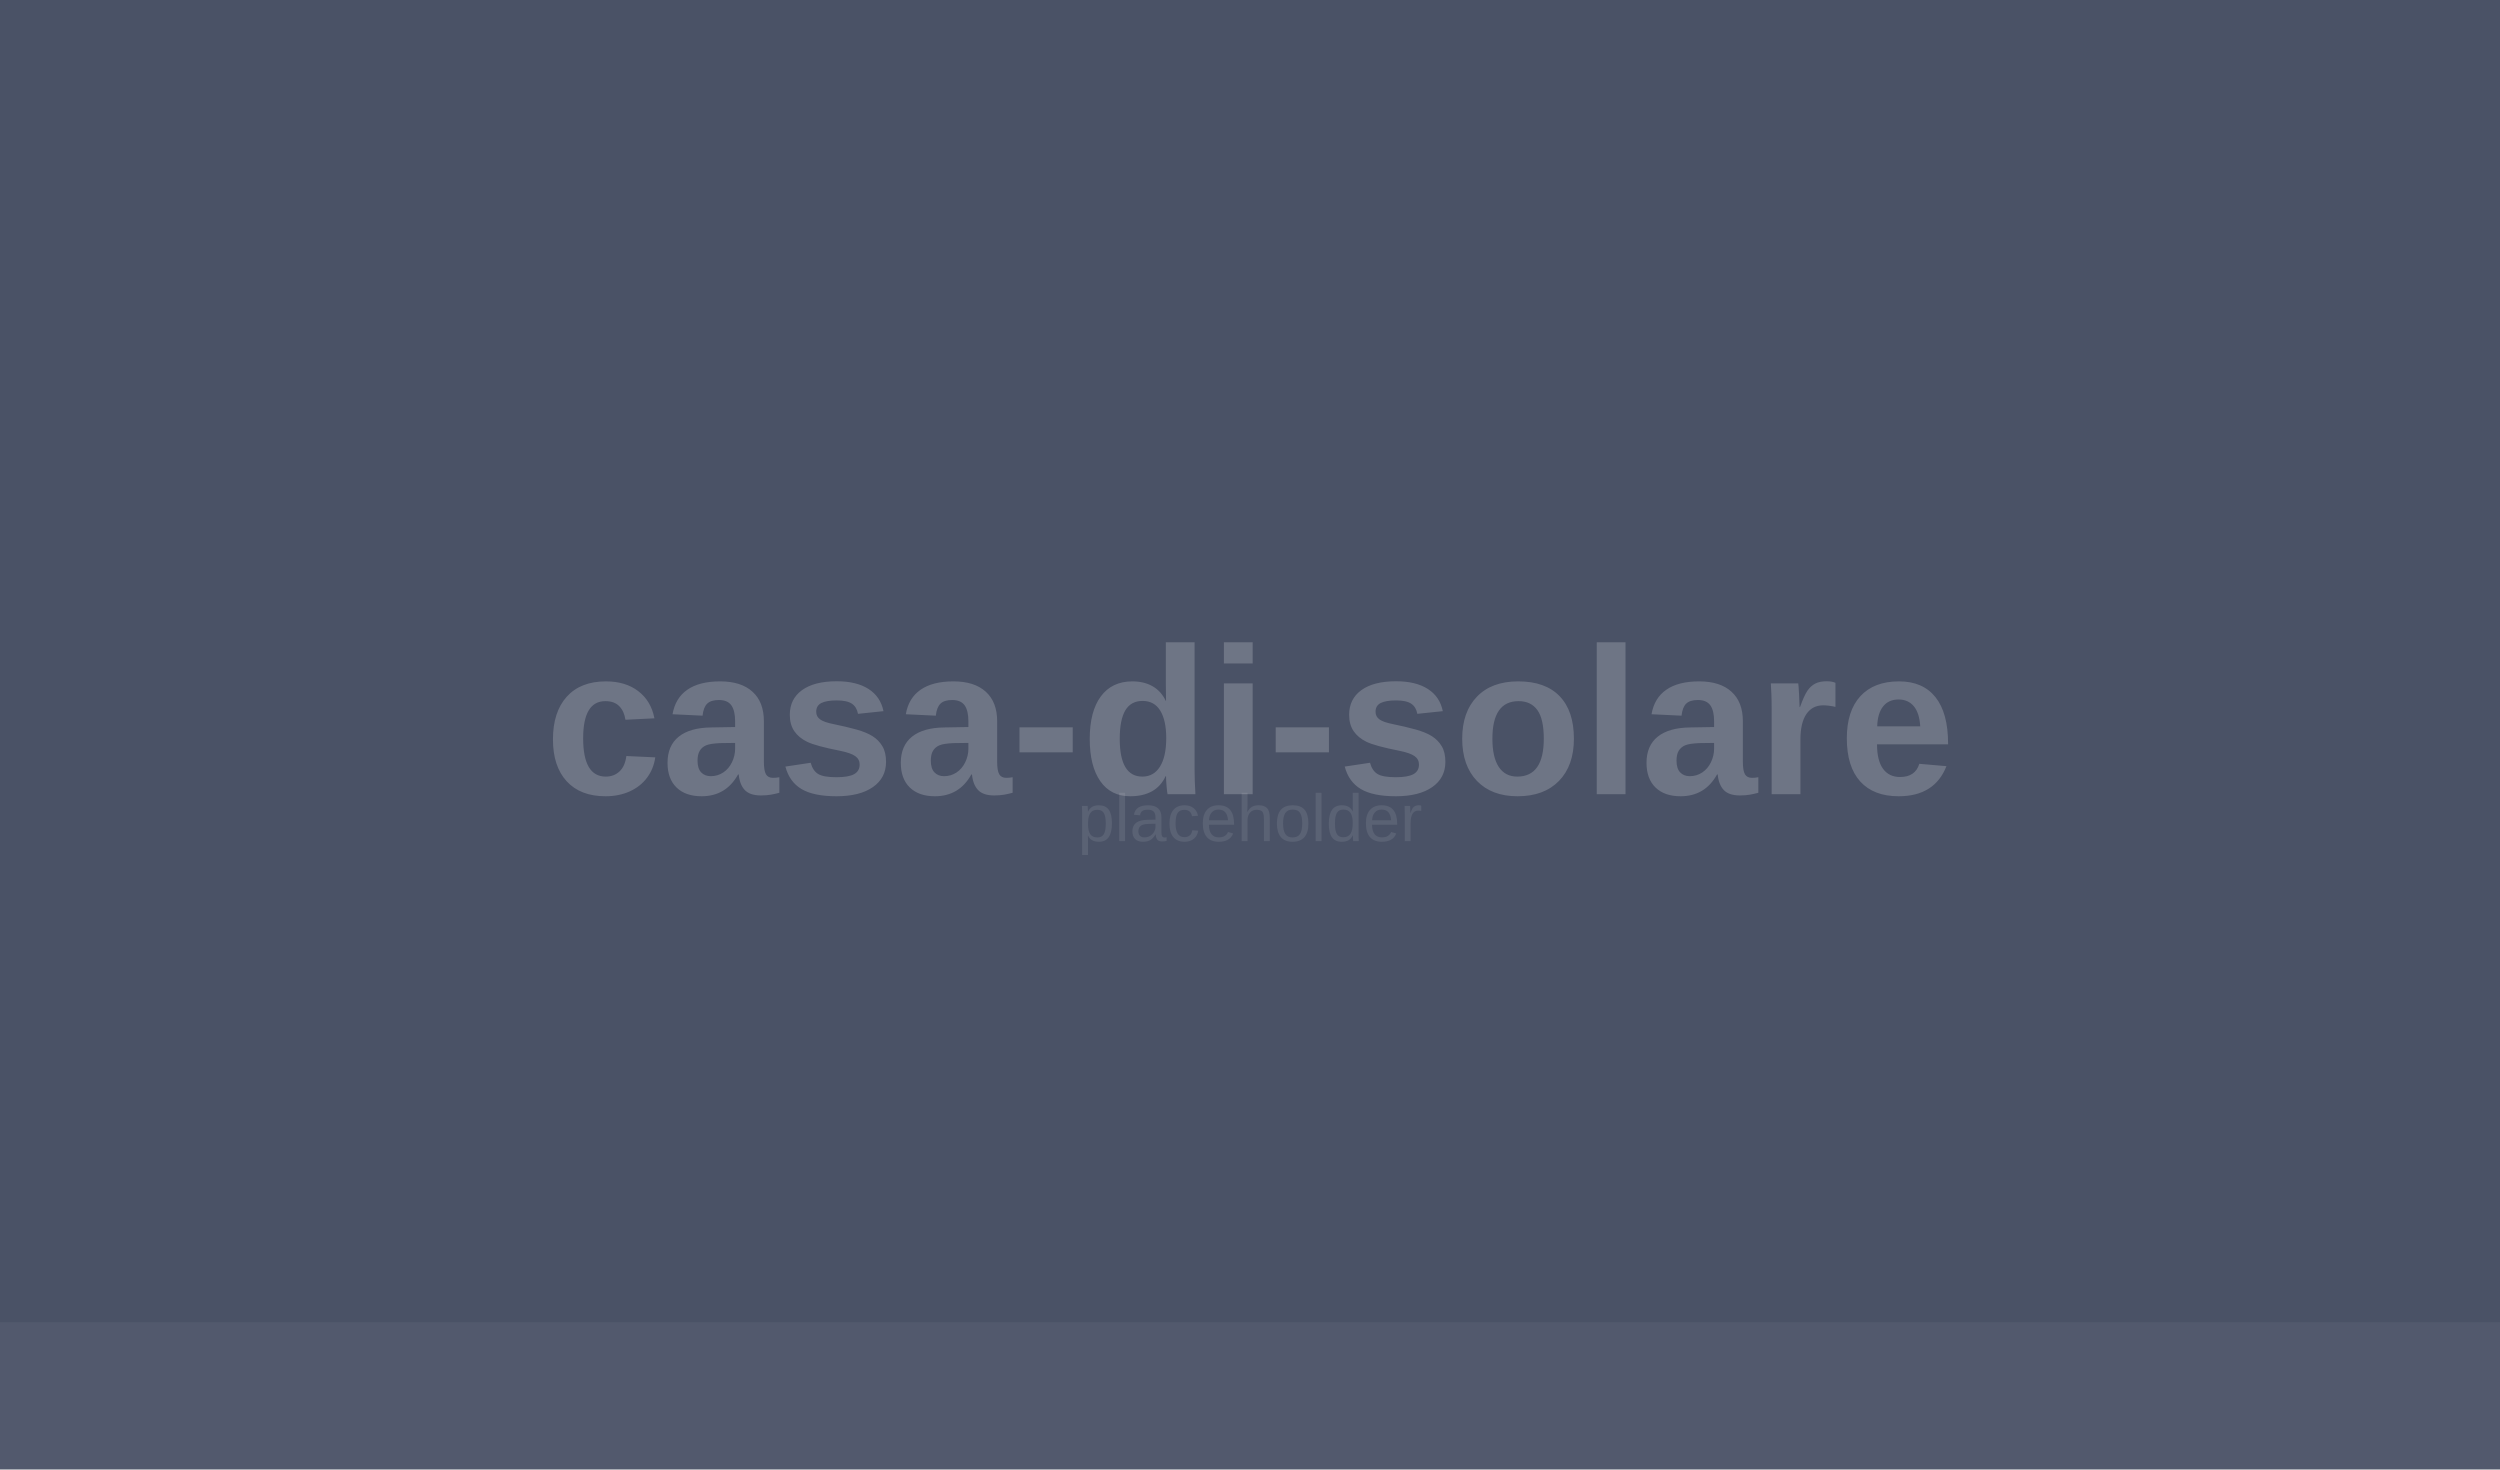
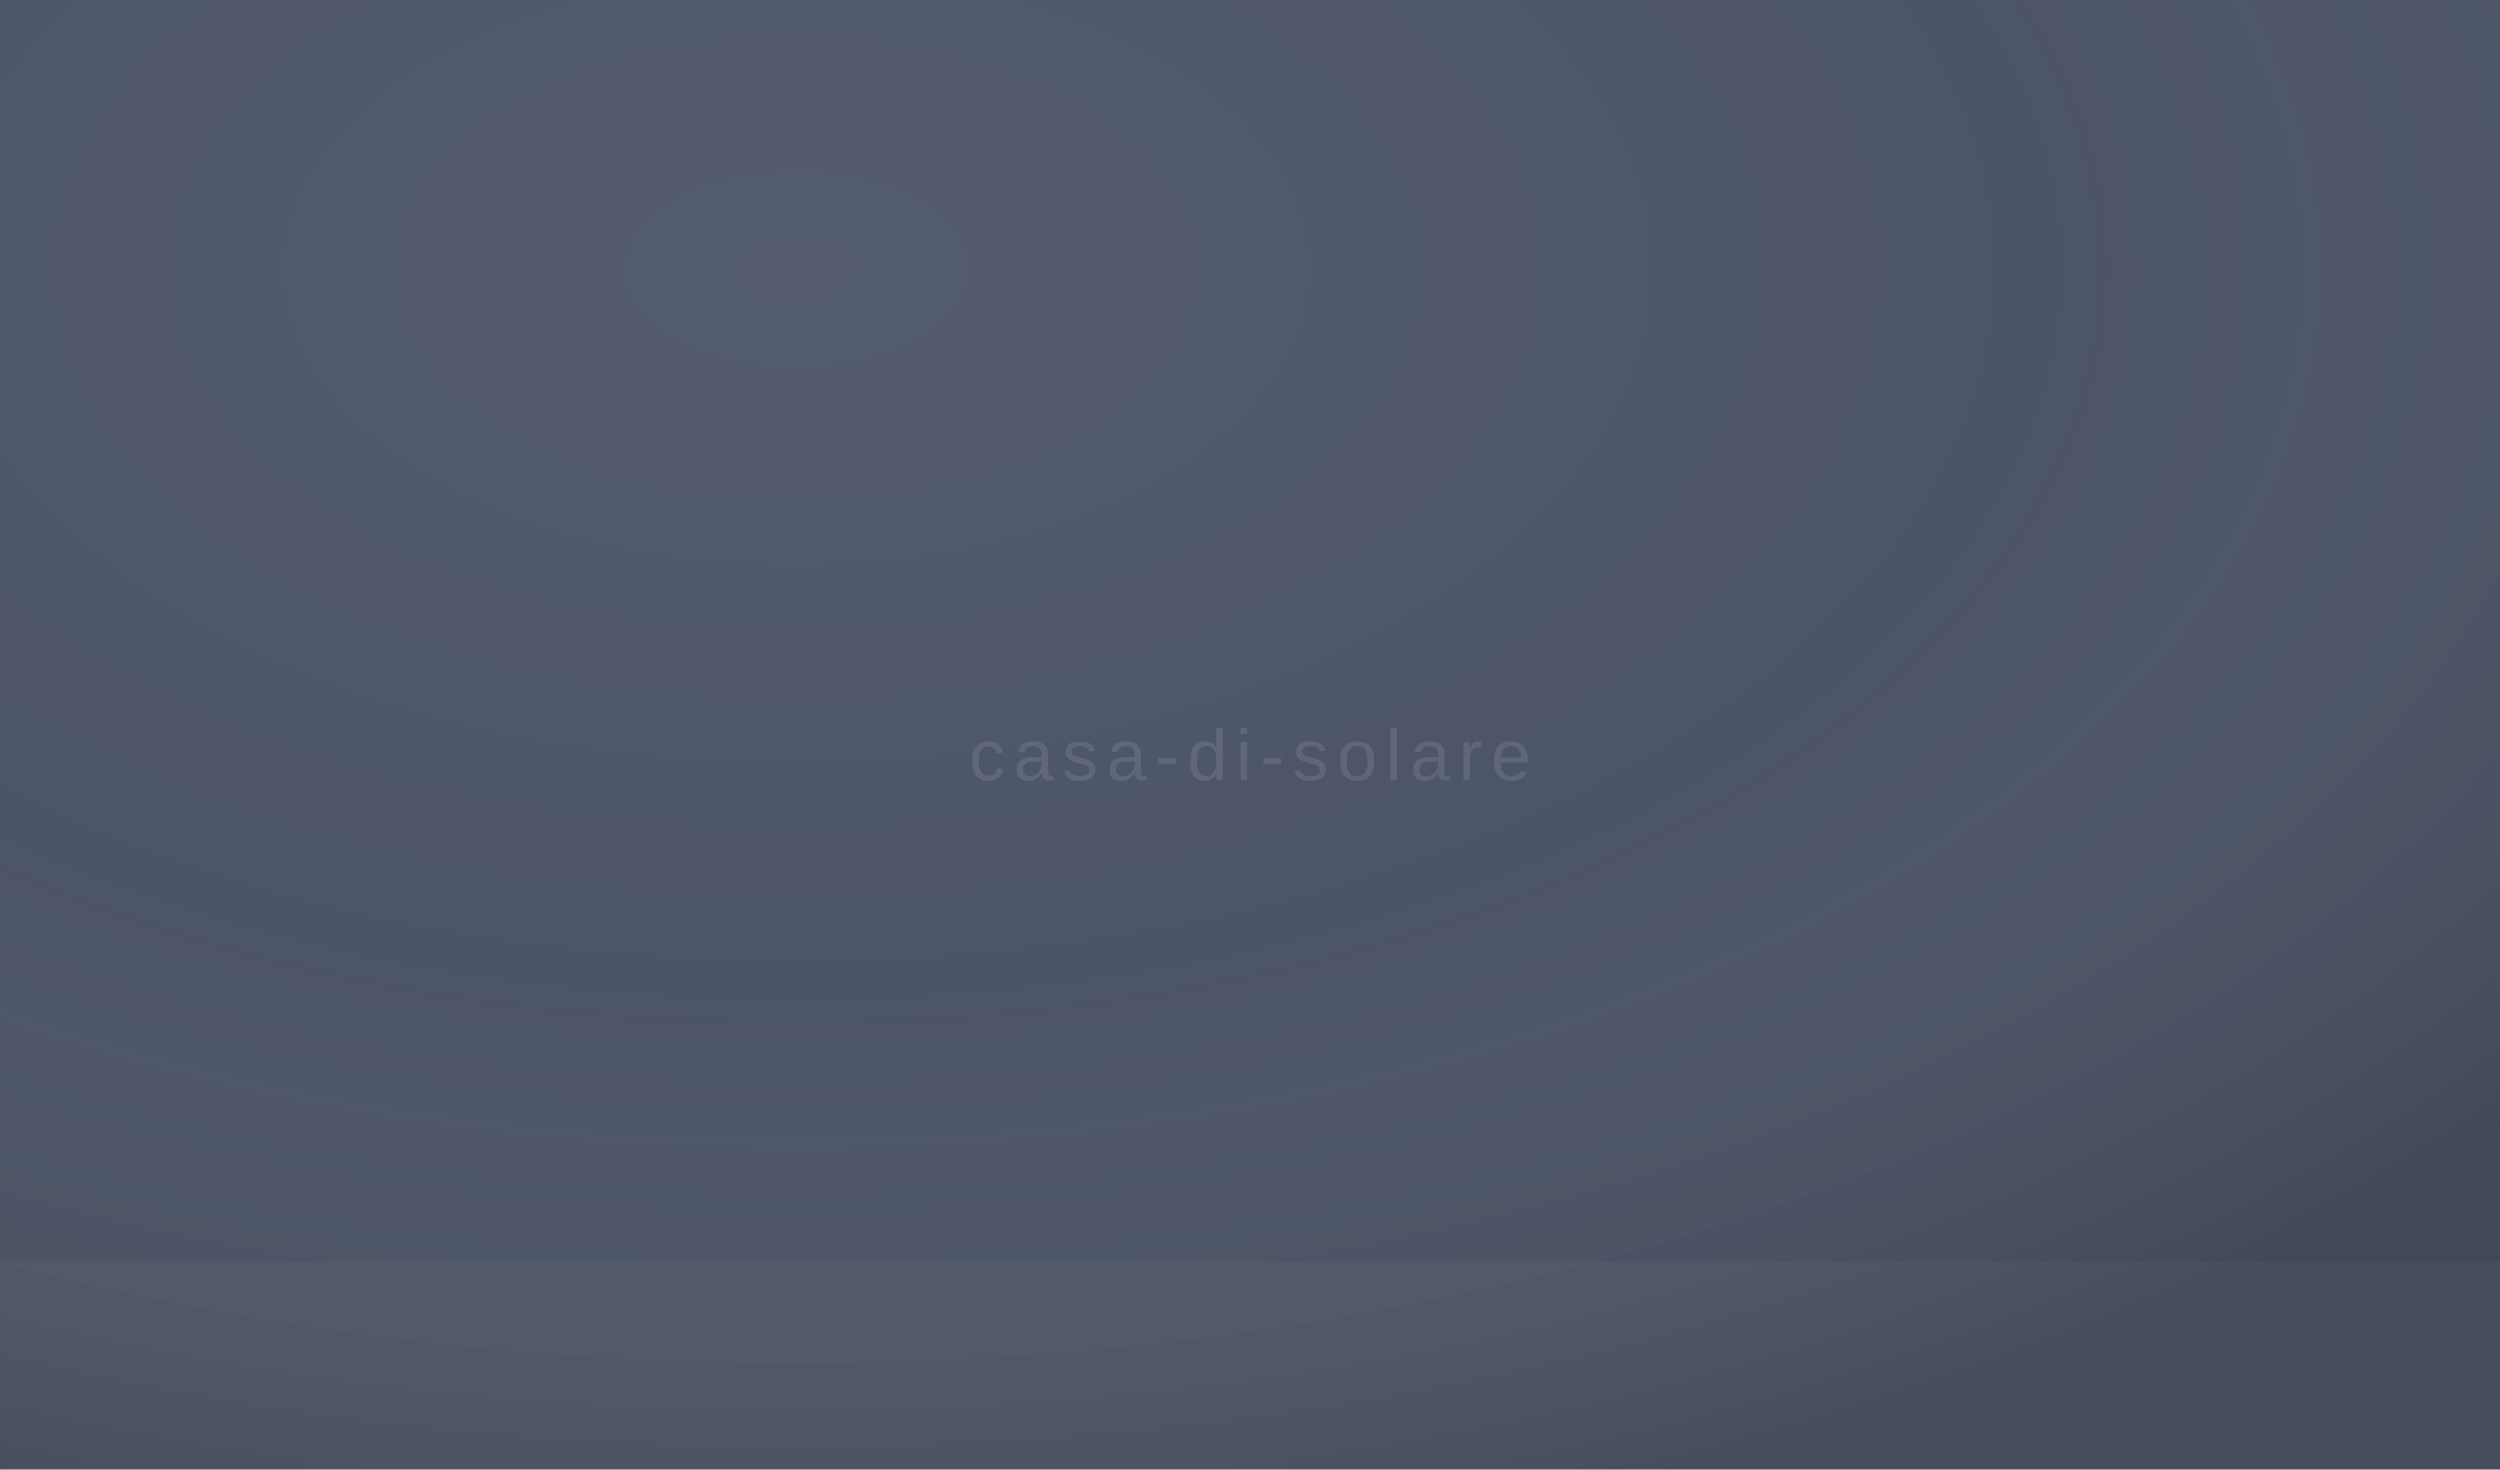
<svg xmlns="http://www.w3.org/2000/svg" width="1800" height="1058" viewBox="0 0 1800 1058">
+   <defs>
+     <radialGradient id="g" cx="0.32" cy="0.18" r="0.9">
+       <stop offset="0" stop-color="#ffffff" stop-opacity="0.055" />
+       <stop offset="0.55" stop-color="#ffffff" stop-opacity="0.012" />
+       <stop offset="1" stop-color="#000000" stop-opacity="0.12" />
+     </radialGradient>
+   </defs>
  <rect width="1800" height="1058" fill="#4a5266" />
-   <rect x="0" y="952" width="1800" height="106" fill="#ffffff" fill-opacity="0.045" />
-   <text x="900" y="529" fill="#ffffff" fill-opacity="0.20" font-family="Arial, sans-serif" font-size="151" font-weight="600" text-anchor="middle" dominant-baseline="middle">casa-di-solare</text>
-   <text x="900" y="592" fill="#ffffff" fill-opacity="0.09" font-family="Arial, sans-serif" font-size="48" text-anchor="middle" dominant-baseline="middle">placeholder</text>
+   <rect width="1800" height="1058" fill="url(#g)" />
+   <text x="900.0" y="547.0" fill="#ffffff" fill-opacity="0.10" font-family="Arial, sans-serif" font-size="52" font-weight="500" letter-spacing="6" text-anchor="middle" dominant-baseline="middle">casa-di-solare</text>
+   <rect x="0" y="908" width="1800" height="150" fill="#ffffff" fill-opacity="0.03" />
</svg>
